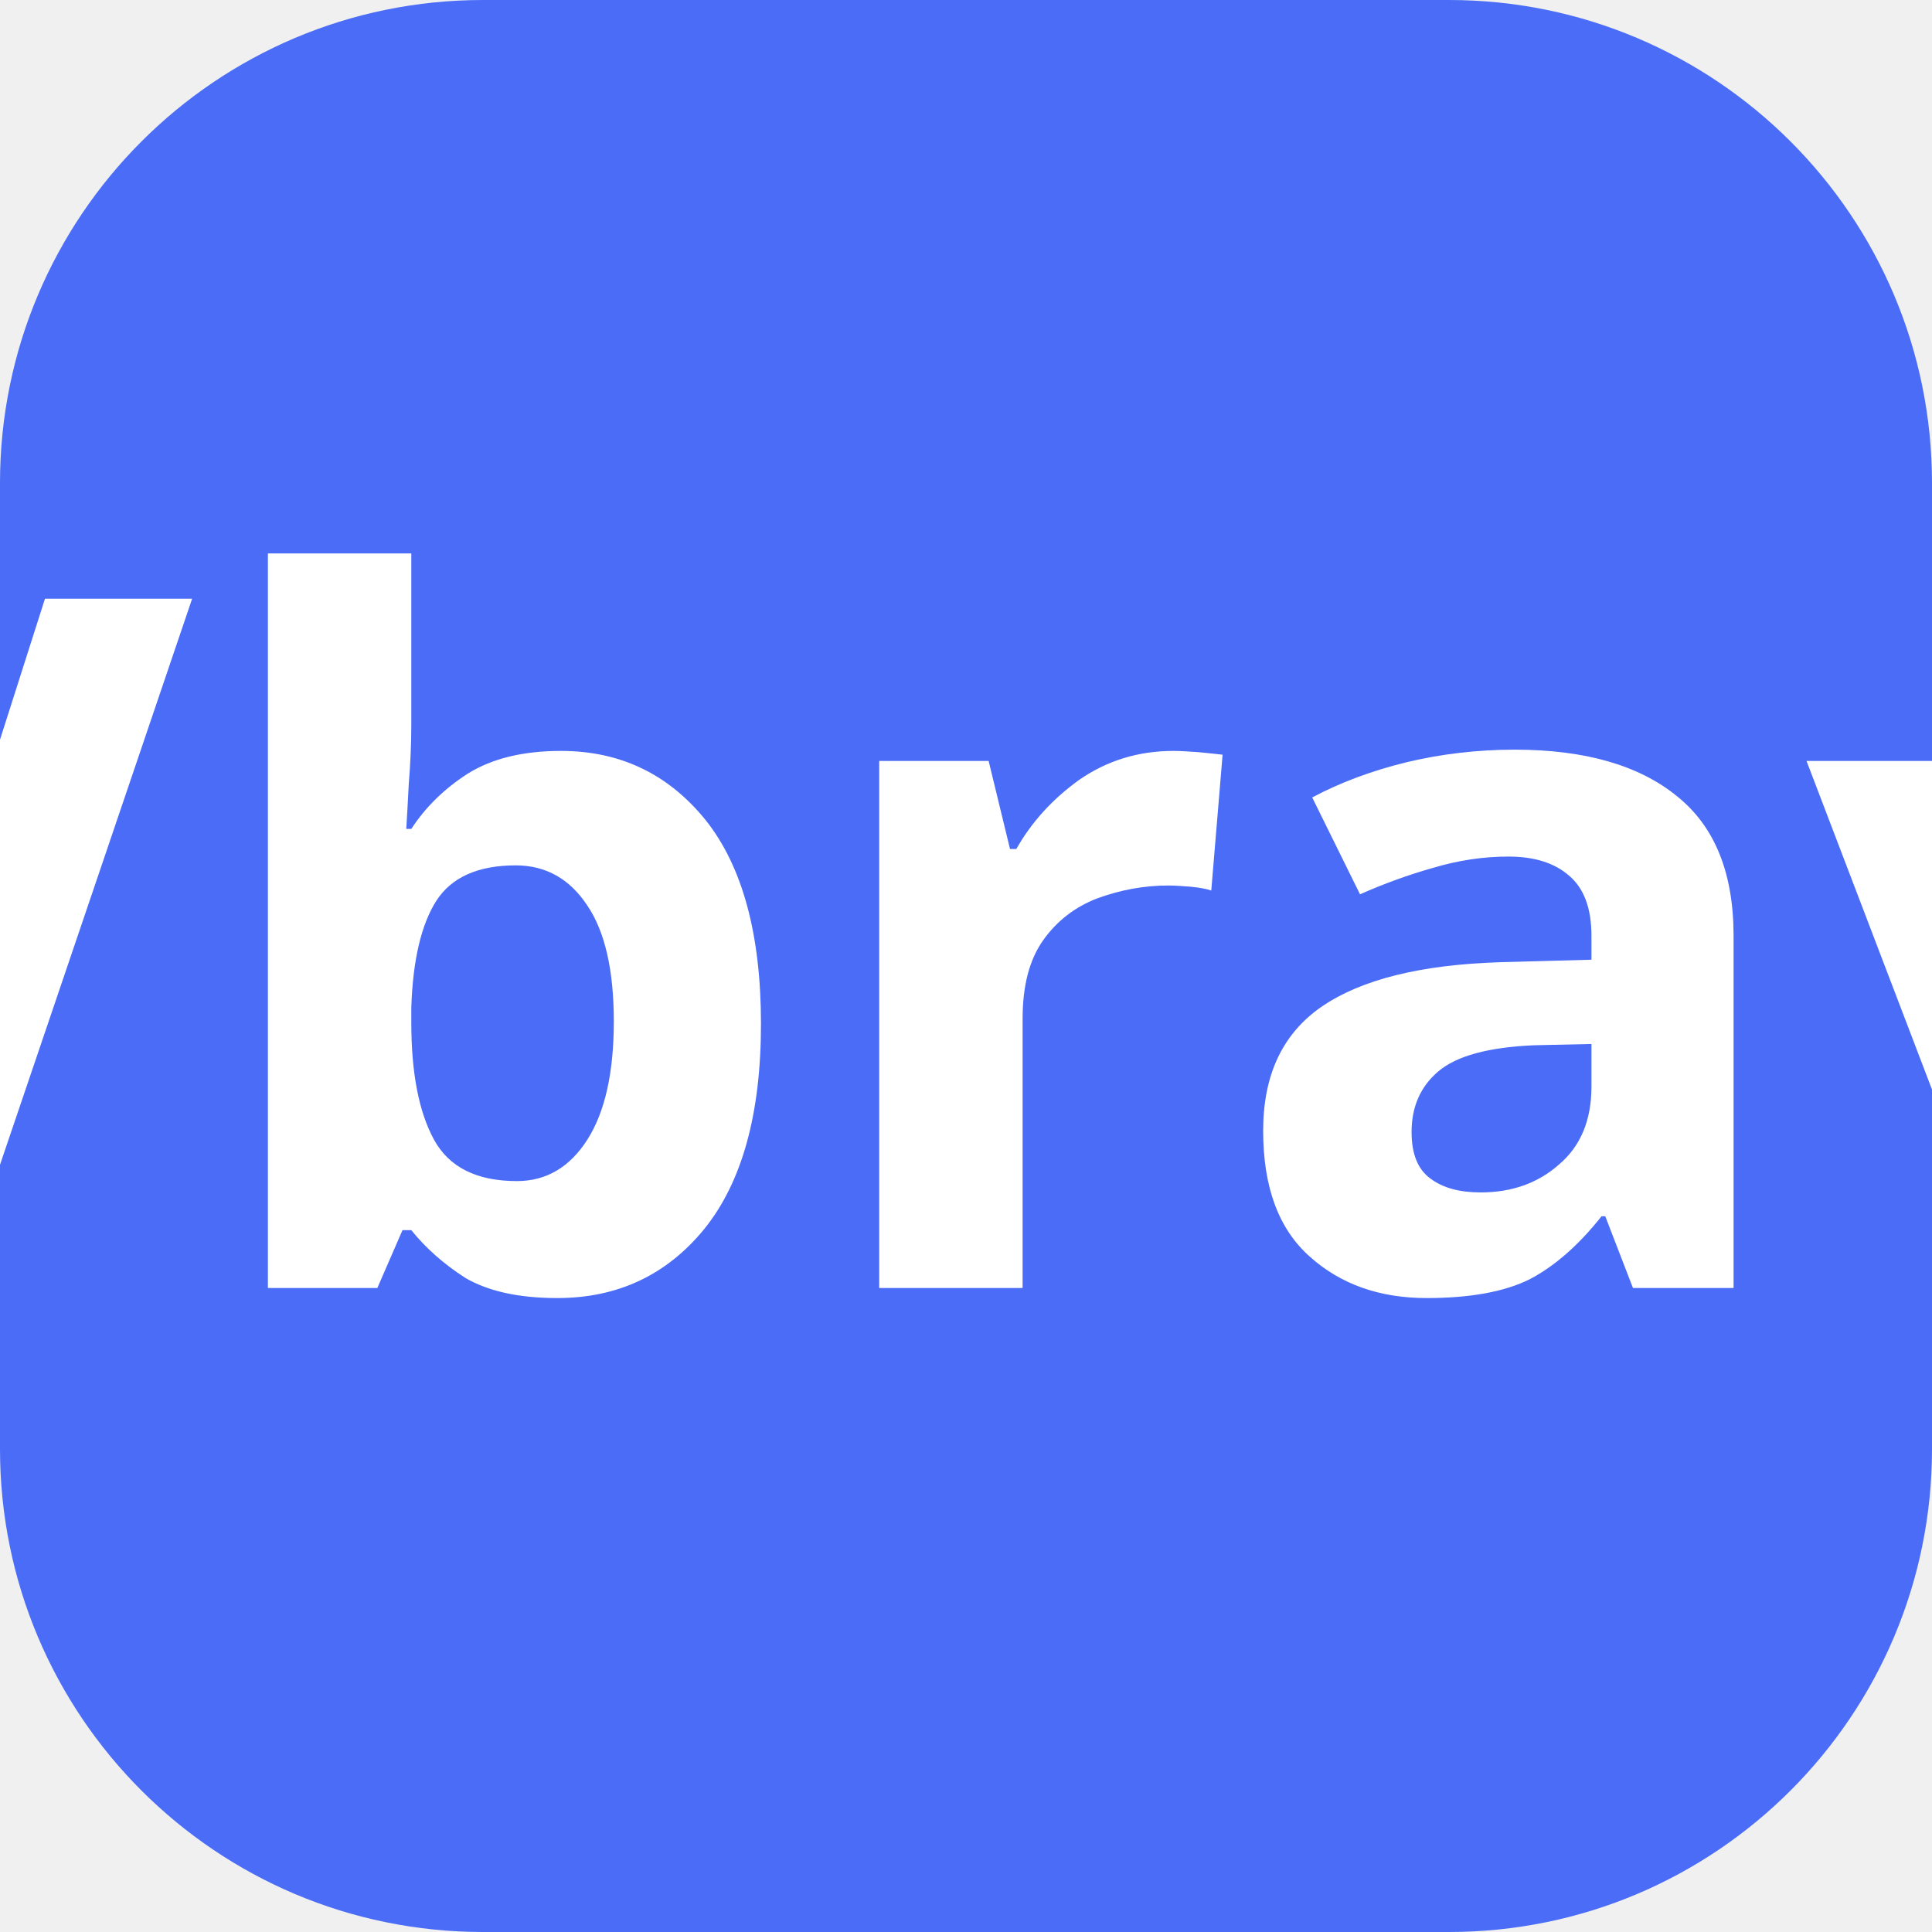
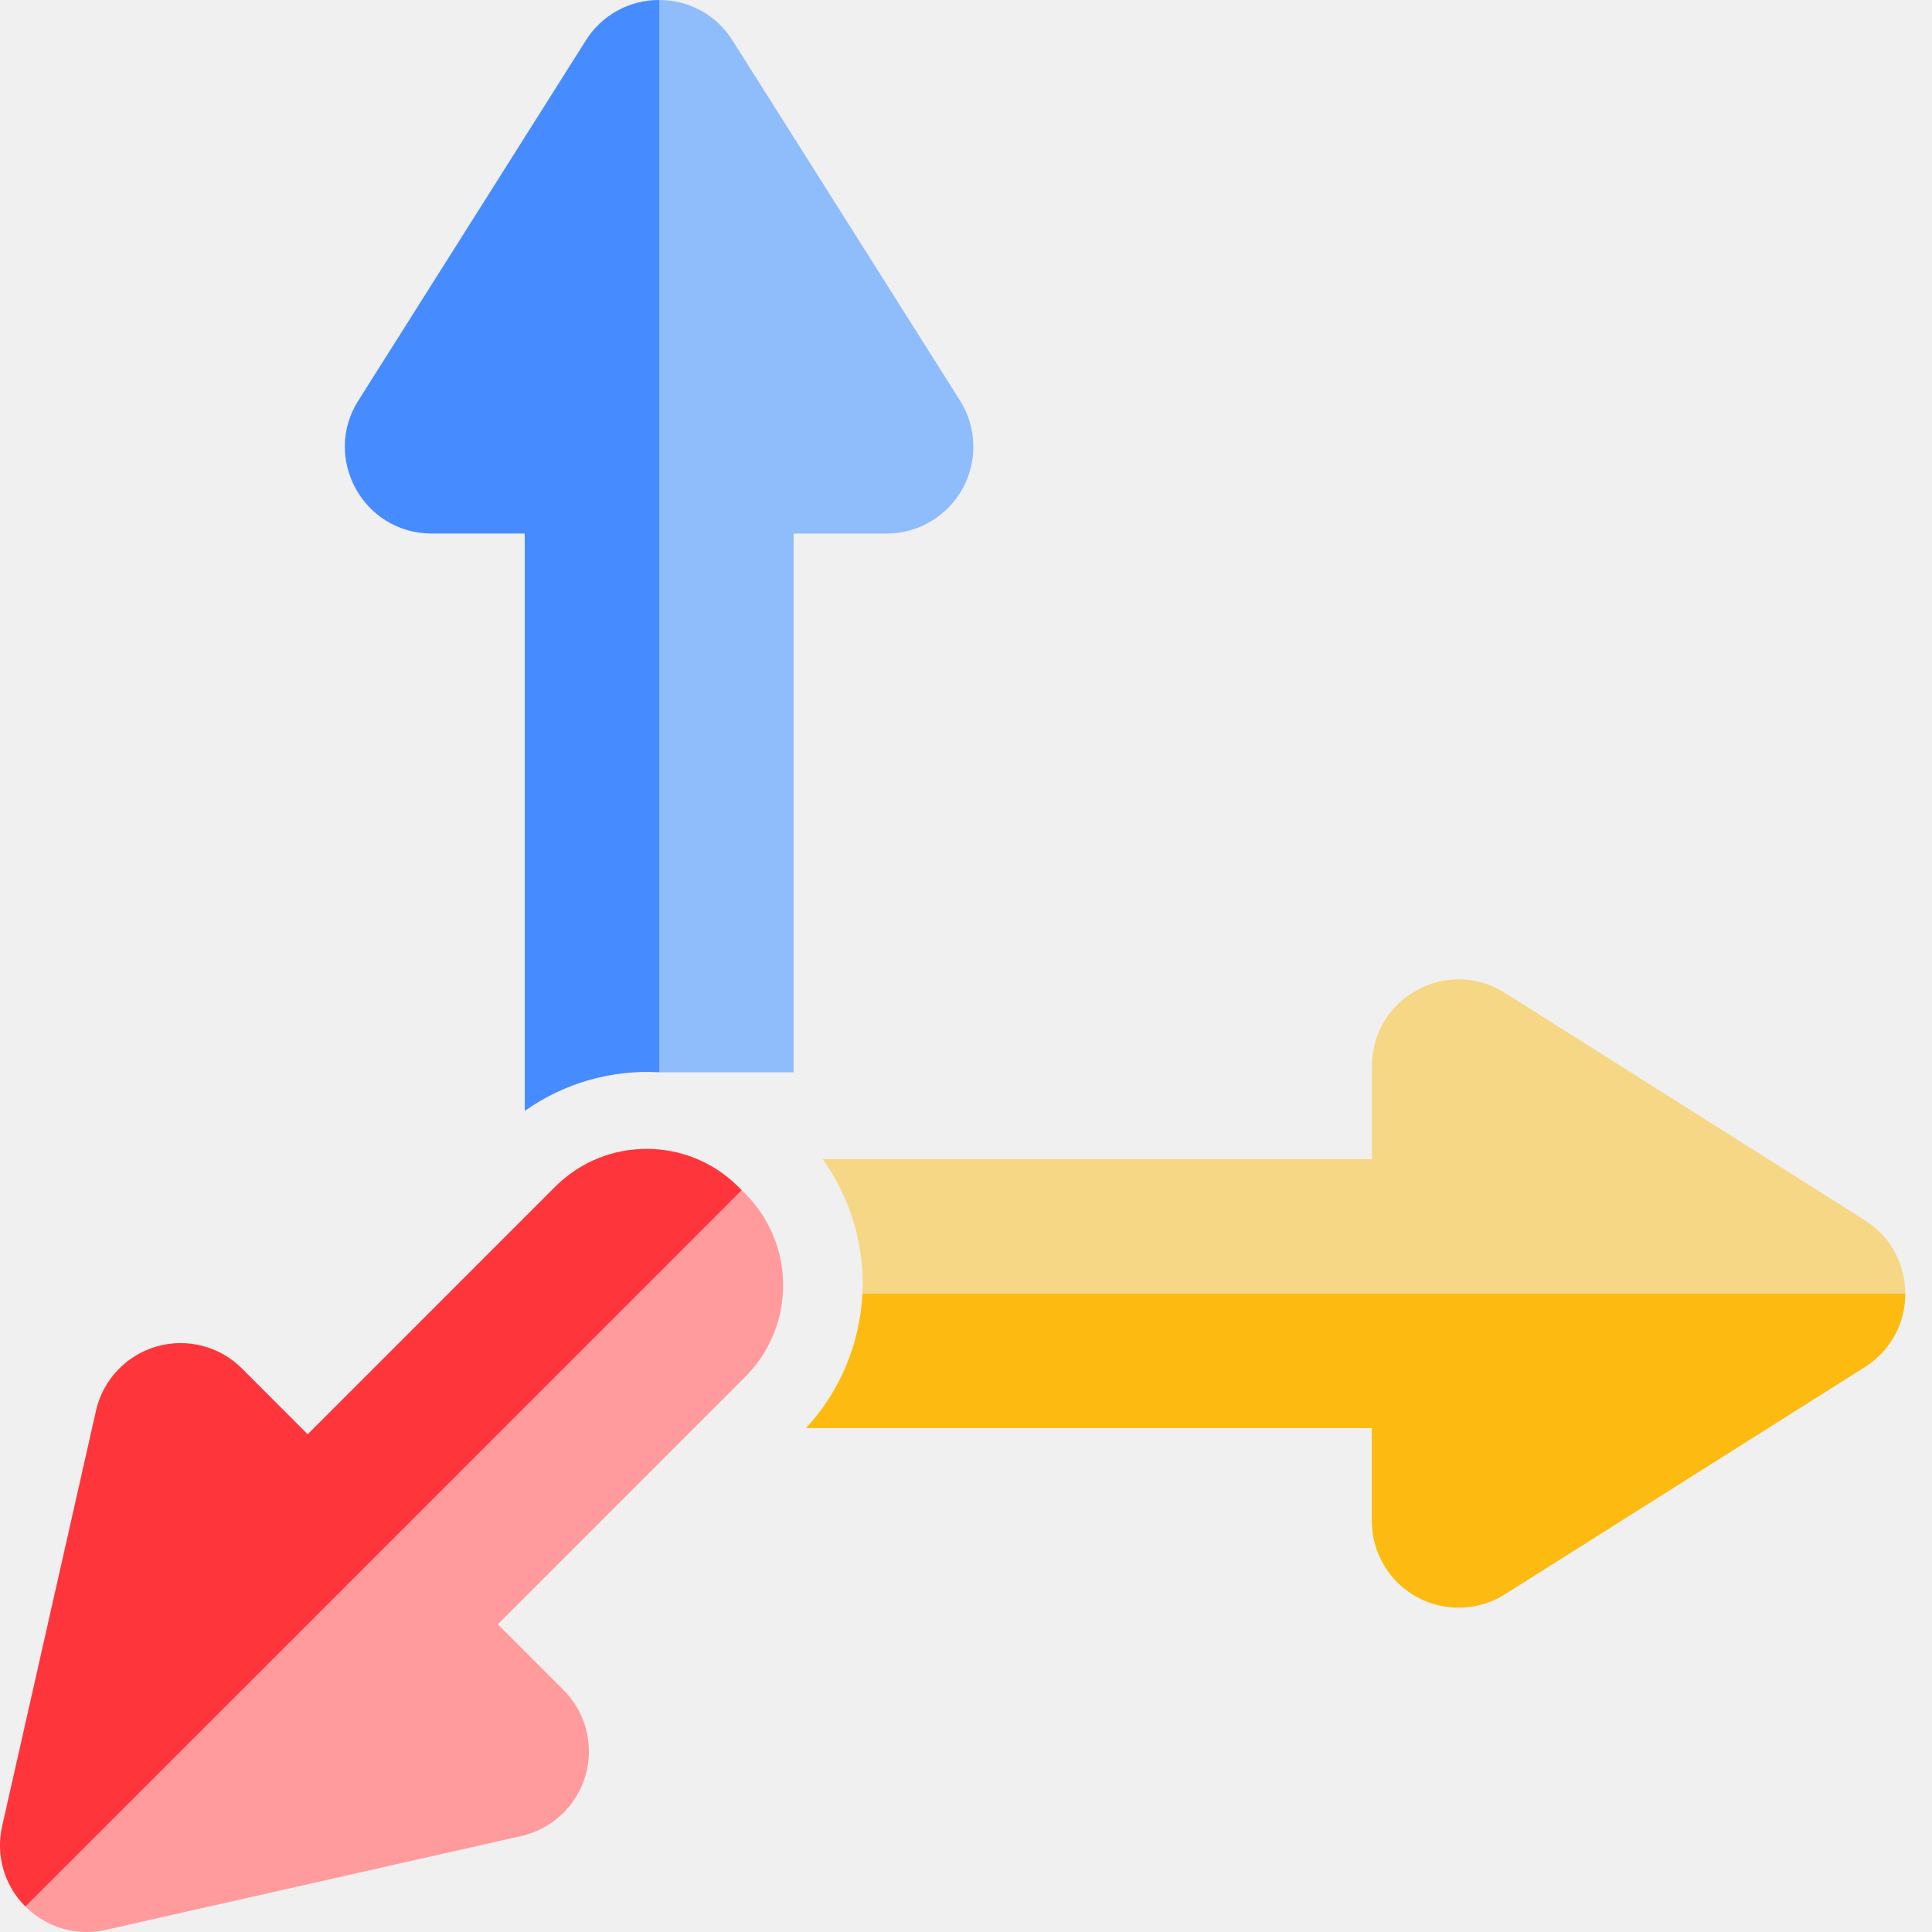
- <svg xmlns="http://www.w3.org/2000/svg" viewBox="0 0 24 24" fill="none">
-   <rect width="24" height="24" rx="6" fill="#4A6CF7" />
-   <text x="12" y="16" text-anchor="middle" font-family="system-ui" font-weight="700" font-size="12" fill="#fff">TV
- brave</text>
+ <svg xmlns="http://www.w3.org/2000/svg" height="1em" style="flex:none;line-height:1" viewBox="0 0 24 24" width="1em">
+   <path d="M9.1.503l2.824 4.47a1.078 1.078 0 01-.911 1.655H9.858v6.692h-1.67V0c.35 0 .7.168.912.503z" fill="#8FBCFA" />
+   <path d="M4.453 4.974L7.277.503A1.07 1.07 0 018.189 0v13.32a2.633 2.633 0 00-1.67.48V6.628H5.364c-.85 0-1.366-.936-.912-1.654z" fill="#468BFF" />
+   <path d="M17.041 17.74h-7.028c.423-.457.67-1.049.7-1.67h12.956c0 .35-.168.7-.502.912l-4.472 2.823a1.078 1.078 0 01-1.654-.911v-1.155z" fill="#FDBB11" />
+   <path d="M18.695 12.334l4.47 2.824c.336.212.503.562.503.912H10.713a2.65 2.65 0 00-.493-1.67h6.822v-1.154c0-.85.935-1.366 1.653-.912z" fill="#F6D785" />
+   <path d="M4.394 19.605L.316 23.683a1.07 1.07 0 001 .29l5.158-1.165A1.078 1.078 0 007 20.994l-.816-.816 3.073-3.074a1.61 1.61 0 000-2.276l-.042-.043-4.82 4.82z" fill="#FF9A9D" />
+   <path d="M3.822 17.817l3.073-3.074a1.61 1.61 0 012.277 0l.042.043-4.818 4.819-4.08 4.079a1.07 1.07 0 01-.289-1l1.165-5.158A1.078 1.078 0 013.006 17l.816.817z" fill="#FE363B" />
</svg>
